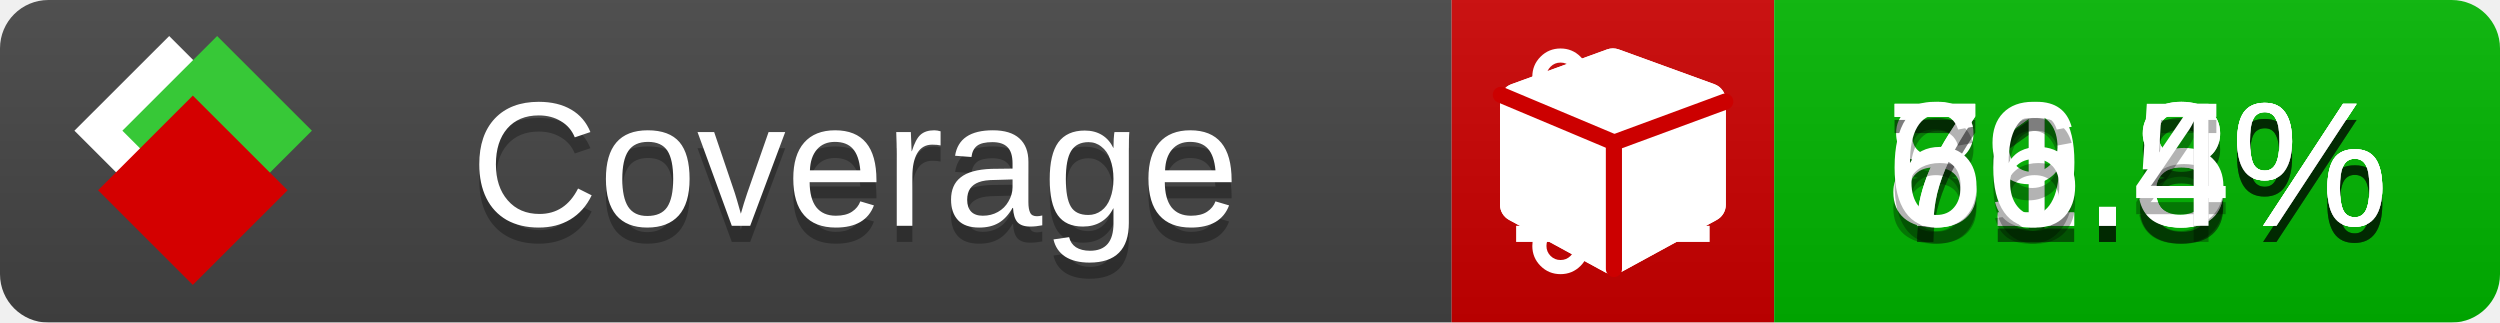
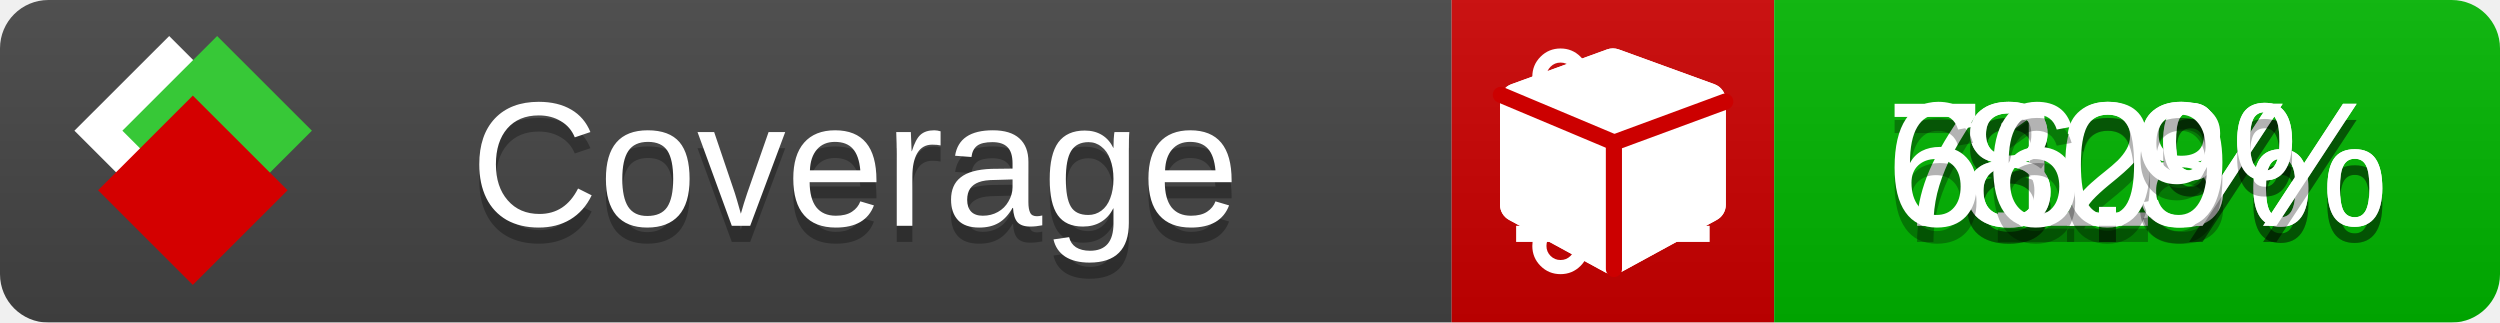
<svg xmlns="http://www.w3.org/2000/svg" xmlns:xlink="http://www.w3.org/1999/xlink" width="155" height="20">
  <style type="text/css">
          
            @keyframes fade1 {
                0% { visibility: visible; opacity: 1; }
               23% { visibility: visible; opacity: 1; }
               25% { visibility: hidden; opacity: 0; }
               48% { visibility: hidden; opacity: 0; }
               50% { visibility: hidden; opacity: 0; }
               73% { visibility: hidden; opacity: 0; }
               75% { visibility: hidden; opacity: 0; }
               98% { visibility: hidden; opacity: 0; }
              100% { visibility: visible; opacity: 1; }
            }
            @keyframes fade2 {
                0% { visibility: hidden; opacity: 0; }
               23% { visibility: hidden; opacity: 0; }
               25% { visibility: visible; opacity: 1; }
               48% { visibility: visible; opacity: 1; }
               50% { visibility: hidden; opacity: 0; }
               73% { visibility: hidden; opacity: 0; }
               75% { visibility: hidden; opacity: 0; }
               98% { visibility: hidden; opacity: 0; }
              100% { visibility: hidden; opacity: 0; }
            }
            @keyframes fade3 {
                0% { visibility: hidden; opacity: 0; }
               23% { visibility: hidden; opacity: 0; }
               25% { visibility: hidden; opacity: 0; }
               48% { visibility: hidden; opacity: 0; }
               50% { visibility: visible; opacity: 1; }
               73% { visibility: visible; opacity: 1; }
               75% { visibility: hidden; opacity: 0; }
               98% { visibility: hidden; opacity: 0; }
              100% { visibility: hidden; opacity: 0; }
            }
            @keyframes fade4 {
                0% { visibility: hidden; opacity: 0; }
               23% { visibility: hidden; opacity: 0; }
               25% { visibility: hidden; opacity: 0; }
               48% { visibility: hidden; opacity: 0; }
               50% { visibility: hidden; opacity: 0; }
               73% { visibility: hidden; opacity: 0; }
               75% { visibility: visible; opacity: 1; }
               98% { visibility: visible; opacity: 1; }
              100% { visibility: hidden; opacity: 0; }
            }
            .linecoverage {
                animation-duration: 15s;
                animation-name: fade1;
                animation-iteration-count: infinite;
            }
            .branchcoverage {
                animation-duration: 15s;
                animation-name: fade2;
                animation-iteration-count: infinite;
            }
            .methodcoverage {
                animation-duration: 15s;
                animation-name: fade3;
                animation-iteration-count: infinite;
            }
            .fullmethodcoverage {
                animation-duration: 15s;
                animation-name: fade4;
                animation-iteration-count: infinite;
            }
          
    </style>
  <defs>
    <linearGradient id="gradient" x2="0" y2="100%">
      <stop offset="0" stop-color="#bbb" stop-opacity=".1" />
      <stop offset="1" stop-opacity=".1" />
    </linearGradient>
    <linearGradient id="c">
      <stop offset="0" stop-color="#d40000" />
      <stop offset="1" stop-color="#ff2a2a" />
    </linearGradient>
    <linearGradient id="a">
      <stop offset="0" stop-color="#e0e0de" />
      <stop offset="1" stop-color="#fff" />
    </linearGradient>
    <linearGradient id="b">
      <stop offset="0" stop-color="#37c837" />
      <stop offset="1" stop-color="#217821" />
    </linearGradient>
    <linearGradient xlink:href="#a" id="e" x1="106.44" x2="69.96" y1="-11.96" y2="-46.84" gradientTransform="matrix(-.8426 -.00045 -.00045 -.8426 -94.27 -75.82)" gradientUnits="userSpaceOnUse" />
    <linearGradient xlink:href="#b" id="f" x1="56.19" x2="77.97" y1="-23.45" y2="10.62" gradientTransform="matrix(.8426 .00045 .00045 .8426 94.27 75.82)" gradientUnits="userSpaceOnUse" />
    <linearGradient xlink:href="#c" id="g" x1="79.98" x2="132.9" y1="10.79" y2="10.79" gradientTransform="matrix(.8426 .00045 .00045 .8426 94.27 75.82)" gradientUnits="userSpaceOnUse" />
    <mask id="mask">
      <rect width="155" height="20" rx="3" fill="#fff" />
    </mask>
    <g id="icon" transform="matrix(.04486 0 0 .04481 -.48 -.63)">
      <rect width="52.92" height="52.92" x="-109.72" y="-27.13" fill="url(#e)" transform="rotate(-135)" />
      <rect width="52.92" height="52.92" x="70.19" y="-39.18" fill="url(#f)" transform="rotate(45)" />
      <rect width="52.92" height="52.92" x="80.05" y="-15.74" fill="url(#g)" transform="rotate(45)" />
    </g>
  </defs>
  <g mask="url(#mask)">
    <rect x="0" y="0" width="90" height="20" fill="#444" />
    <rect x="90" y="0" width="20" height="20" fill="#c00" />
    <rect x="110" y="0" width="45" height="20" fill="#00B600" />
    <rect x="0" y="0" width="155" height="20" fill="url(#gradient)" />
  </g>
  <g>
    <path class="linecoverage" stroke="#fff" d="M94 6.5 h12 M94 10.5 h12 M94 14.5 h12" />
    <path class="branchcoverage" fill="#fff" d="m 97.628,15.247 q 0,-0.364 -0.255,-0.619 -0.255,-0.255 -0.619,-0.255 -0.364,0 -0.619,0.255 -0.255,0.255 -0.255,0.619 0,0.364 0.255,0.619 0.255,0.255 0.619,0.255 0.364,0 0.619,-0.255 0.255,-0.255 0.255,-0.619 z m 0,-10.493 q 0,-0.364 -0.255,-0.619 -0.255,-0.255 -0.619,-0.255 -0.364,0 -0.619,0.255 -0.255,0.255 -0.255,0.619 0,0.364 0.255,0.619 0.255,0.255 0.619,0.255 0.364,0 0.619,-0.255 0.255,-0.255 0.255,-0.619 z m 5.83,1.166 q 0,-0.364 -0.255,-0.619 -0.255,-0.255 -0.619,-0.255 -0.364,0 -0.619,0.255 -0.255,0.255 -0.255,0.619 0,0.364 0.255,0.619 0.255,0.255 0.619,0.255 0.364,0 0.619,-0.255 0.255,-0.255 0.255,-0.619 z m 0.874,0 q 0,0.474 -0.237,0.879 -0.237,0.405 -0.638,0.633 -0.018,2.614 -2.059,3.771 -0.619,0.346 -1.849,0.738 -1.166,0.364 -1.544,0.647 -0.378,0.282 -0.378,0.911 l 0,0.237 q 0.401,0.228 0.638,0.633 0.237,0.405 0.237,0.879 0,0.729 -0.51,1.239 -0.51,0.51 -1.239,0.51 -0.729,0 -1.239,-0.51 -0.51,-0.51 -0.51,-1.239 0,-0.474 0.237,-0.879 0.237,-0.405 0.638,-0.633 l 0,-7.469 q -0.401,-0.228 -0.638,-0.633 -0.237,-0.405 -0.237,-0.879 0,-0.729 0.51,-1.239 0.51,-0.51 1.239,-0.51 0.729,0 1.239,0.51 0.51,0.51 0.51,1.239 0,0.474 -0.237,0.879 -0.237,0.405 -0.638,0.633 l 0,4.527 q 0.492,-0.237 1.403,-0.519 0.501,-0.155 0.797,-0.269 0.296,-0.114 0.642,-0.282 0.346,-0.169 0.537,-0.36 0.191,-0.191 0.369,-0.465 0.178,-0.273 0.255,-0.633 0.077,-0.36 0.077,-0.833 -0.401,-0.228 -0.638,-0.633 -0.237,-0.405 -0.237,-0.879 0,-0.729 0.51,-1.239 0.51,-0.51 1.239,-0.51 0.729,0 1.239,0.51 0.51,0.51 0.51,1.239 z" />
    <path class="methodcoverage" fill="#fff" d="m 100.538,15.629 5.385,-2.936 v -5.351 l -5.385,1.96 z M 100,8.351 105.873,6.214 100,4.077 94.127,6.214 Z m 7,-2.12 v 6.462 q 0,0.294 -0.151,0.547 -0.151,0.252 -0.412,0.395 l -5.923,3.231 q -0.236,0.135 -0.513,0.135 -0.278,0 -0.513,-0.135 l -5.923,-3.231 Q 93.303,13.492 93.151,13.239 93,12.987 93,12.692 v -6.462 q 0,-0.337 0.194,-0.614 0.194,-0.278 0.513,-0.395 l 5.923,-2.154 q 0.185,-0.067 0.37,-0.067 0.185,0 0.37,0.067 l 5.923,2.154 q 0.32,0.118 0.513,0.395 Q 107,5.894 107,6.231 Z" />
    <path class="fullmethodcoverage" fill="#fff" d="m 107,6.231 v 6.462 c 0,0.196 -0.051,0.379 -0.151,0.547 -0.101,0.168 -0.238,0.3 -0.412,0.395 l -5.923,3.231 c -0.157,0.09 -0.328,0.135 -0.513,0.135 -0.185,0 -0.356,-0.045 -0.513,-0.135 l -5.923,-3.231 C 93.39,13.539 93.252,13.407 93.151,13.239 93.05,13.071 93,12.889 93,12.692 v -6.462 c 0,-0.224 0.065,-0.429 0.194,-0.614 0.129,-0.185 0.3,-0.317 0.513,-0.395 l 5.923,-2.154 c 0.123,-0.045 0.247,-0.067 0.37,-0.067 0.123,0 0.247,0.022 0.37,0.067 l 5.923,2.154 c 0.213,0.079 0.384,0.21 0.513,0.395 0.129,0.185 0.194,0.39 0.194,0.614 z" />
    <path class="fullmethodcoverage" style="fill:none;stroke:#cc0000;stroke-width:1;stroke-linecap:round;stroke-dasharray:none;stroke-opacity:1" d="m 100.064,16.677 -0.002,-7.833 6.906,-2.547" />
    <path class="fullmethodcoverage" style="fill:none;stroke:#cc0000;stroke-width:1;stroke-linecap:round;stroke-dasharray:none;stroke-opacity:1" d="M 99.914,8.765 93.052,5.882" />
  </g>
  <g fill="#fff" text-anchor="middle" font-family="Verdana,Arial,Geneva,sans-serif" font-size="11">
    <a xlink:href="https://github.com/danielpalme/ReportGenerator" target="_top">
      <use xlink:href="#icon" transform="translate(3,1) scale(3.5)" />
    </a>
    <text x="53" y="15" fill="#010101" fill-opacity=".3">Coverage</text>
    <text x="53" y="14" fill="#fff">Coverage</text>
-     <text class="linecoverage" x="132.5" y="15" fill="#010101" fill-opacity=".3">81.8%</text>
-     <text class="linecoverage" x="132.5" y="14">81.8%</text>
+     <text class="linecoverage" x="132.5" y="15" fill="#010101" fill-opacity=".3">82%</text>
+     <text class="linecoverage" x="132.5" y="14">82%</text>
    <text class="branchcoverage" x="132.5" y="15" fill="#010101" fill-opacity=".3">71.8%</text>
    <text class="branchcoverage" x="132.5" y="14">71.8%</text>
-     <text class="methodcoverage" x="132.5" y="15" fill="#010101" fill-opacity=".3">79.5%</text>
-     <text class="methodcoverage" x="132.5" y="14">79.5%</text>
-     <text class="fullmethodcoverage" x="132.5" y="15" fill="#010101" fill-opacity=".3">66.4%</text>
-     <text class="fullmethodcoverage" x="132.5" y="14">66.4%</text>
+     <text class="methodcoverage" x="132.5" y="15" fill="#010101" fill-opacity=".3">80%</text>
+     <text class="methodcoverage" x="132.5" y="14">80%</text>
+     <text class="fullmethodcoverage" x="132.5" y="15" fill="#010101" fill-opacity=".3">66.9%</text>
+     <text class="fullmethodcoverage" x="132.5" y="14">66.9%</text>
  </g>
  <g>
    <rect class="linecoverage" x="90" y="0" width="65" height="20" fill-opacity="0" />
    <rect class="branchcoverage" x="90" y="0" width="65" height="20" fill-opacity="0" />
    <rect class="methodcoverage" x="90" y="0" width="65" height="20" fill-opacity="0" />
    <rect class="fullmethodcoverage" x="90" y="0" width="65" height="20" fill-opacity="0" />
  </g>
</svg>
